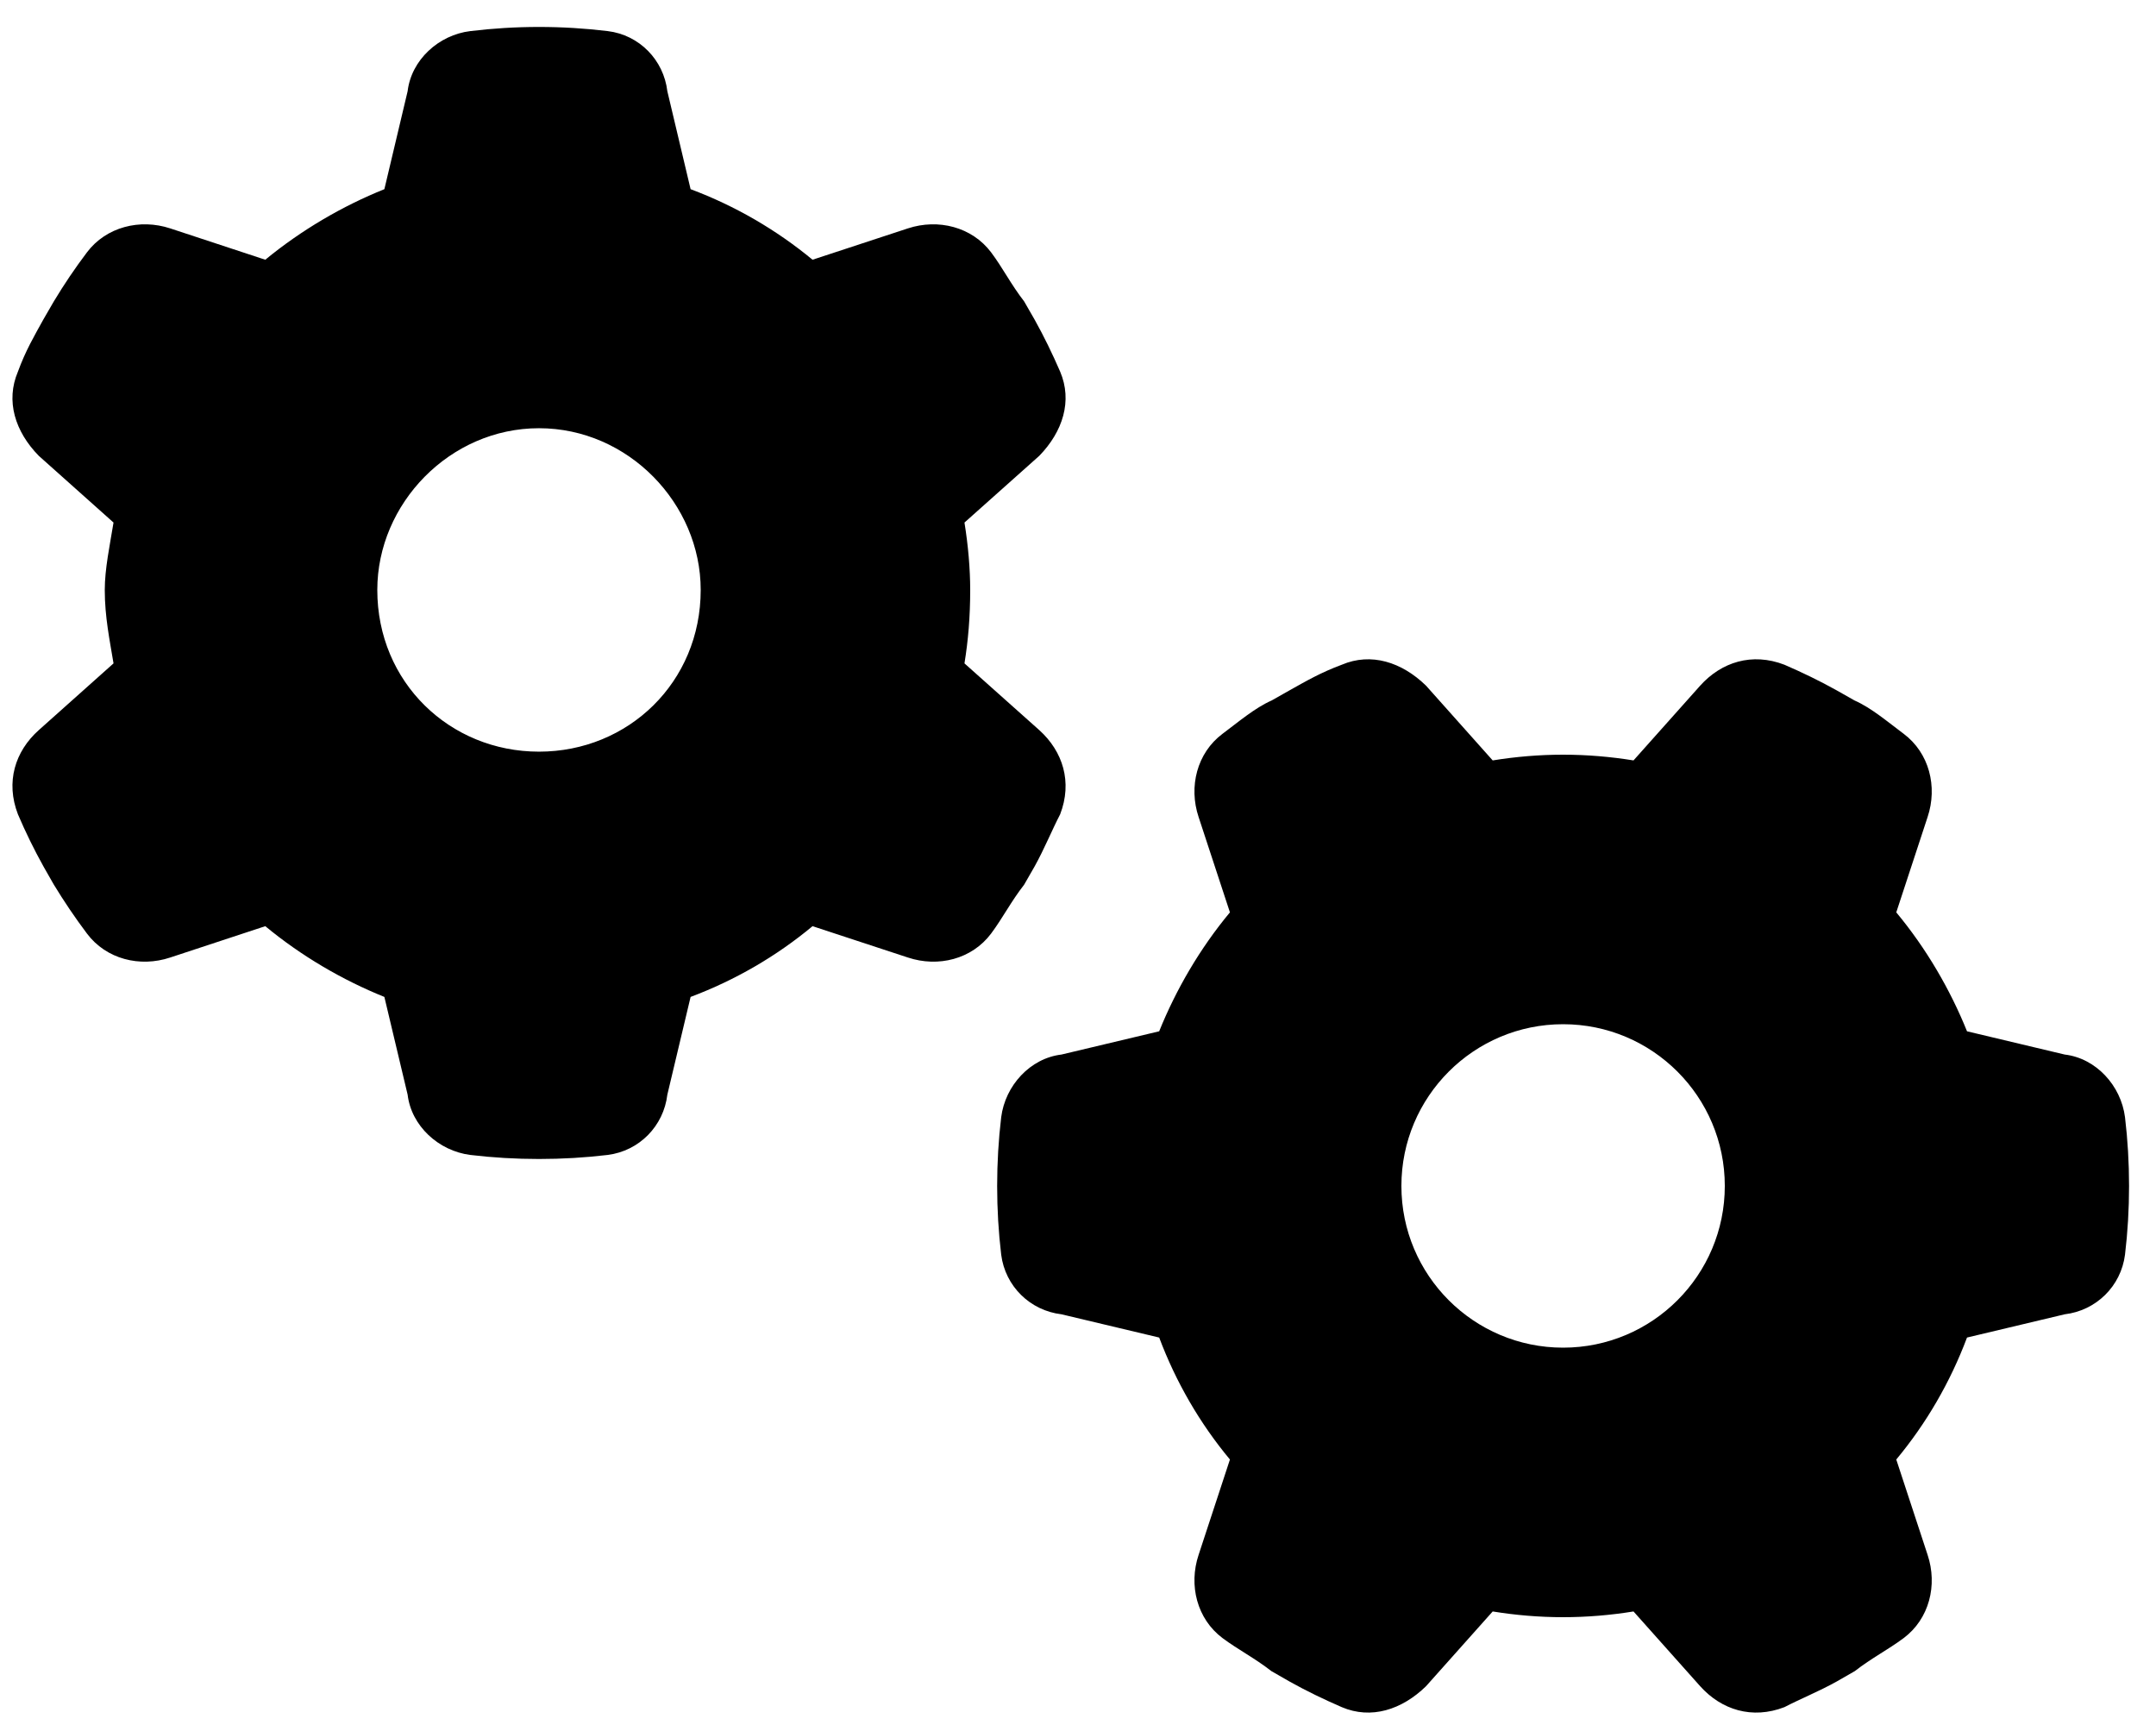
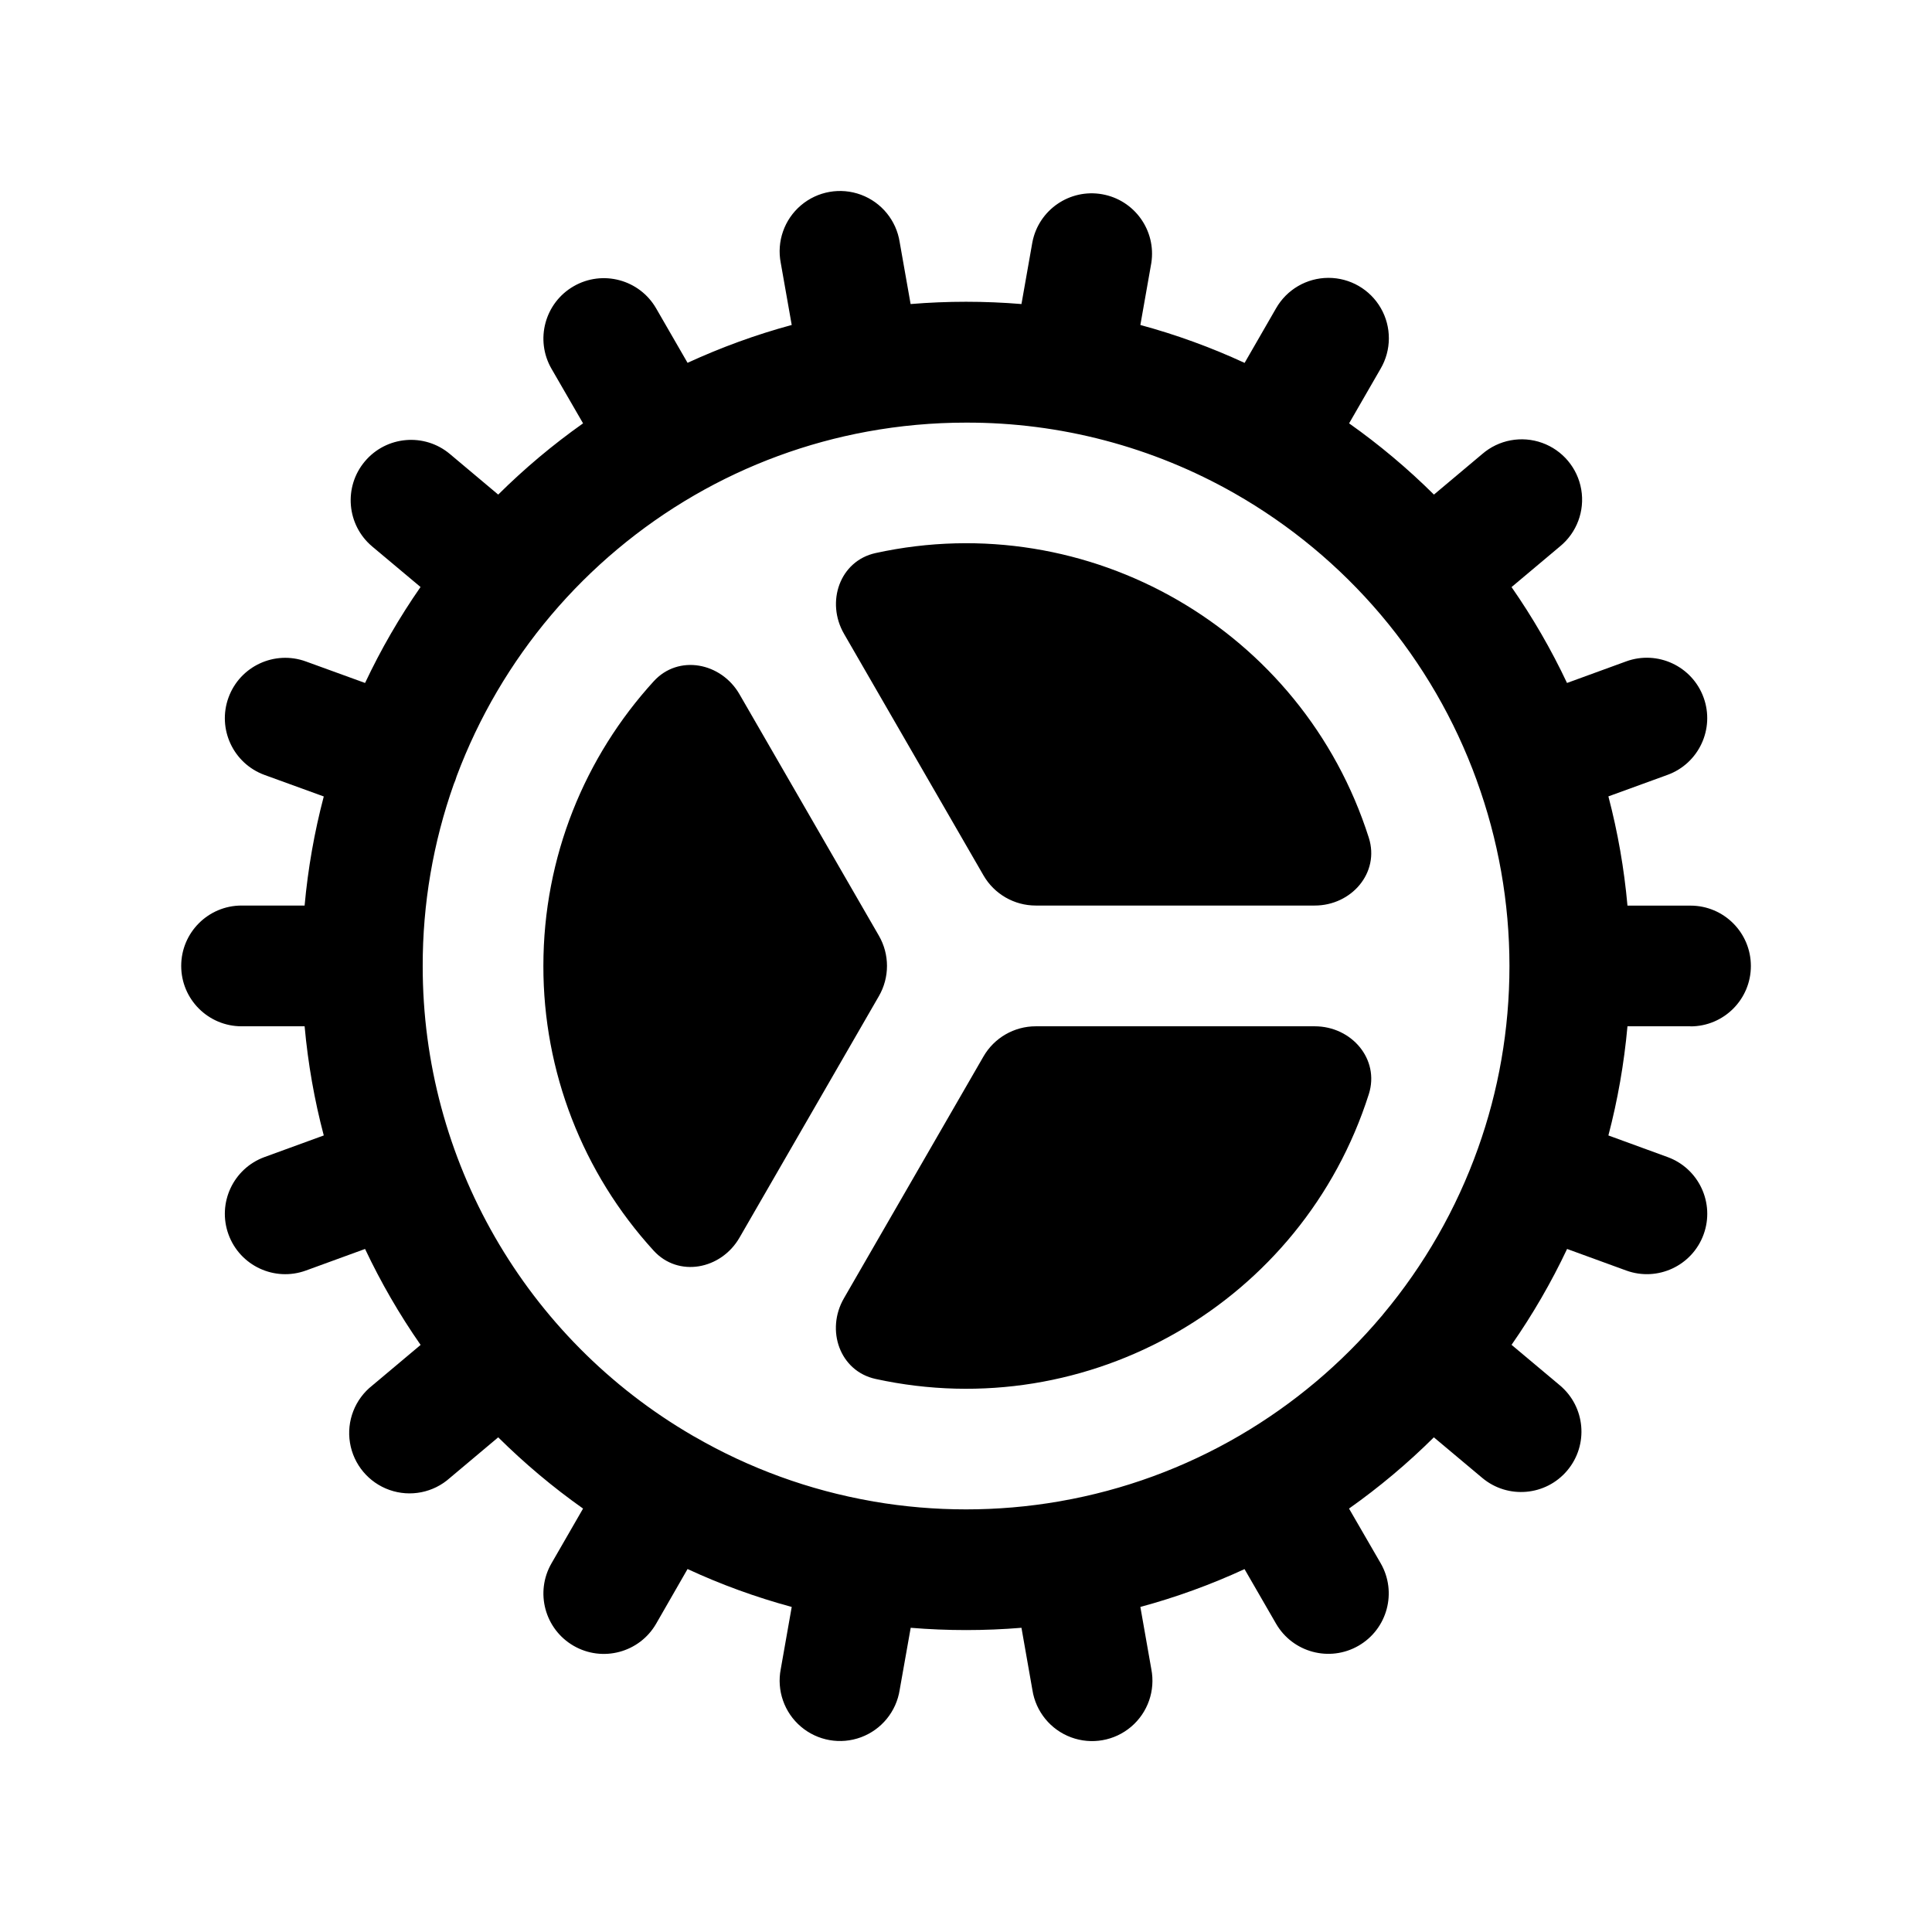
- <svg xmlns="http://www.w3.org/2000/svg" viewBox="0 0 640 512">
-   <path d="M286.3 155.1C287.4 161.9 288 168.9 288 175.1C288 183.1 287.4 190.1 286.3 196.9L308.5 216.7C315.5 223 318.4 232.1 314.7 241.7C312.4 246.1 309.9 252.2 307.1 257.2L304 262.6C300.1 267.6 297.7 272.4 294.2 277.1C288.5 284.7 278.5 287.2 269.5 284.2L241.2 274.9C230.5 283.8 218.3 290.9 205 295.9L198.1 324.9C197 334.2 189.8 341.6 180.4 342.8C173.7 343.6 166.9 344 160 344C153.1 344 146.3 343.6 139.6 342.8C130.2 341.6 122.1 334.2 121 324.9L114.1 295.9C101.7 290.9 89.5 283.8 78.75 274.9L50.53 284.2C41.54 287.2 31.52 284.7 25.82 277.1C22.28 272.4 18.98 267.5 15.94 262.5L12.92 257.2C10.13 252.2 7.592 247 5.324 241.7C1.62 232.1 4.458 223 11.52 216.7L33.7 196.9C32.58 190.1 31.1 183.1 31.1 175.1C31.1 168.9 32.58 161.9 33.7 155.1L11.52 135.3C4.458 128.1 1.62 119 5.324 110.3C7.592 104.1 10.13 99.79 12.91 94.76L15.95 89.51C18.98 84.46 22.28 79.58 25.82 74.89C31.52 67.34 41.54 64.83 50.53 67.79L78.75 77.09C89.5 68.25 101.7 61.13 114.1 56.15L121 27.08C122.1 17.8 130.2 10.37 139.6 9.231C146.3 8.418 153.1 8 160 8C166.9 8 173.7 8.418 180.4 9.23C189.8 10.37 197 17.8 198.1 27.08L205 56.15C218.3 61.13 230.5 68.25 241.2 77.09L269.5 67.79C278.5 64.83 288.5 67.34 294.2 74.89C297.7 79.56 300.1 84.42 304 89.44L307.1 94.83C309.9 99.84 312.4 105 314.7 110.3C318.4 119 315.5 128.1 308.5 135.3L286.3 155.1zM160 127.1C133.5 127.1 112 149.5 112 175.1C112 202.5 133.5 223.1 160 223.1C186.5 223.1 208 202.5 208 175.1C208 149.5 186.5 127.1 160 127.1zM484.9 478.3C478.1 479.4 471.1 480 464 480C456.9 480 449.9 479.4 443.1 478.3L423.3 500.5C416.1 507.5 407 510.4 398.3 506.7C393 504.4 387.8 501.9 382.8 499.1L377.4 496C372.4 492.1 367.6 489.7 362.9 486.2C355.3 480.5 352.8 470.5 355.8 461.5L365.1 433.2C356.2 422.5 349.1 410.3 344.1 397L315.1 390.1C305.8 389 298.4 381.8 297.2 372.4C296.4 365.7 296 358.9 296 352C296 345.1 296.4 338.3 297.2 331.6C298.4 322.2 305.8 314.1 315.1 313L344.1 306.1C349.1 293.7 356.2 281.5 365.1 270.8L355.8 242.5C352.8 233.5 355.3 223.5 362.9 217.8C367.6 214.3 372.5 210.1 377.5 207.9L382.8 204.9C387.8 202.1 392.1 199.6 398.3 197.3C407 193.6 416.1 196.5 423.3 203.5L443.1 225.7C449.9 224.6 456.9 224 464 224C471.1 224 478.1 224.6 484.9 225.7L504.7 203.5C511 196.5 520.1 193.6 529.7 197.3C535 199.6 540.2 202.1 545.2 204.9L550.5 207.9C555.5 210.1 560.4 214.3 565.1 217.8C572.7 223.5 575.2 233.5 572.2 242.5L562.9 270.8C571.8 281.5 578.9 293.7 583.9 306.1L612.9 313C622.2 314.1 629.6 322.2 630.8 331.6C631.6 338.3 632 345.1 632 352C632 358.9 631.6 365.7 630.8 372.4C629.6 381.8 622.2 389 612.9 390.1L583.9 397C578.9 410.3 571.8 422.5 562.9 433.2L572.2 461.5C575.2 470.5 572.7 480.5 565.1 486.2C560.4 489.7 555.6 492.1 550.6 496L545.2 499.1C540.2 501.9 534.1 504.4 529.7 506.7C520.1 510.4 511 507.5 504.7 500.5L484.9 478.3zM512 352C512 325.5 490.5 304 464 304C437.5 304 416 325.5 416 352C416 378.5 437.5 400 464 400C490.5 400 512 378.5 512 352z" />
+ <svg xmlns="http://www.w3.org/2000/svg" viewBox="0 0 24 24" fill="currentColor" class="w-6 h-6">
+   <path d="M17.004 10.407c.138.435-.216.842-.672.842h-3.465a.75.75 0 01-.65-.375l-1.732-3c-.229-.396-.053-.907.393-1.004a5.252 5.252 0 016.126 3.537zM8.12 8.464c.307-.338.838-.235 1.066.16l1.732 3a.75.75 0 010 .75l-1.732 3.001c-.229.396-.76.498-1.067.16A5.231 5.231 0 016.75 12c0-1.362.519-2.603 1.37-3.536zM10.878 17.13c-.447-.097-.623-.608-.394-1.003l1.733-3.003a.75.75 0 01.65-.375h3.465c.457 0 .81.408.672.843a5.252 5.252 0 01-6.126 3.538z" />
+   <path fill-rule="evenodd" d="M21 12.75a.75.75 0 000-1.5h-.783a8.22 8.22 0 00-.237-1.357l.734-.267a.75.75 0 10-.513-1.41l-.735.268a8.24 8.24 0 00-.689-1.191l.6-.504a.75.75 0 10-.964-1.149l-.6.504a8.3 8.3 0 00-1.054-.885l.391-.678a.75.75 0 10-1.299-.75l-.39.677a8.188 8.188 0 00-1.295-.471l.136-.77a.75.75 0 00-1.477-.26l-.136.77a8.364 8.364 0 00-1.377 0l-.136-.77a.75.75 0 10-1.477.26l.136.77c-.448.121-.88.28-1.294.47l-.39-.676a.75.75 0 00-1.3.75l.392.678a8.29 8.29 0 00-1.054.885l-.6-.504a.75.75 0 00-.965 1.149l.6.503a8.243 8.243 0 00-.689 1.192L3.8 8.217a.75.75 0 10-.513 1.41l.735.267a8.222 8.222 0 00-.238 1.355h-.783a.75.75 0 000 1.5h.783c.042.464.122.917.238 1.356l-.735.268a.75.75 0 10.513 1.41l.735-.268c.197.417.428.816.69 1.192l-.6.504a.75.75 0 10.963 1.149l.601-.505c.326.323.679.62 1.054.885l-.392.68a.75.75 0 101.3.75l.39-.679c.414.192.847.35 1.294.471l-.136.771a.75.75 0 101.477.26l.137-.772a8.376 8.376 0 001.376 0l.136.773a.75.75 0 101.477-.26l-.136-.772a8.19 8.19 0 001.294-.47l.391.677a.75.75 0 101.3-.75l-.393-.679a8.282 8.282 0 001.054-.885l.601.504a.75.75 0 10.964-1.15l-.6-.503a8.24 8.24 0 00.69-1.191l.735.268a.75.75 0 10.512-1.41l-.734-.268c.115-.438.195-.892.237-1.356h.784zm-2.657-3.06a6.744 6.744 0 00-1.19-2.053 6.784 6.784 0 00-1.82-1.51A6.704 6.704 0 0012 5.25a6.801 6.801 0 00-1.225.111 6.7 6.7 0 00-2.15.792 6.784 6.784 0 00-2.952 3.489.758.758 0 01-.036.099A6.74 6.74 0 005.251 12a6.739 6.739 0 003.355 5.835l.01.006.01.005a6.706 6.706 0 002.203.802c.007 0 .014.002.021.004a6.792 6.792 0 002.301 0l.022-.004a6.707 6.707 0 002.228-.816 6.781 6.781 0 001.762-1.483l.009-.01.009-.012a6.744 6.744 0 001.18-2.064c.253-.708.39-1.47.39-2.264a6.74 6.74 0 00-.408-2.308z" clip-rule="evenodd" />
</svg>
